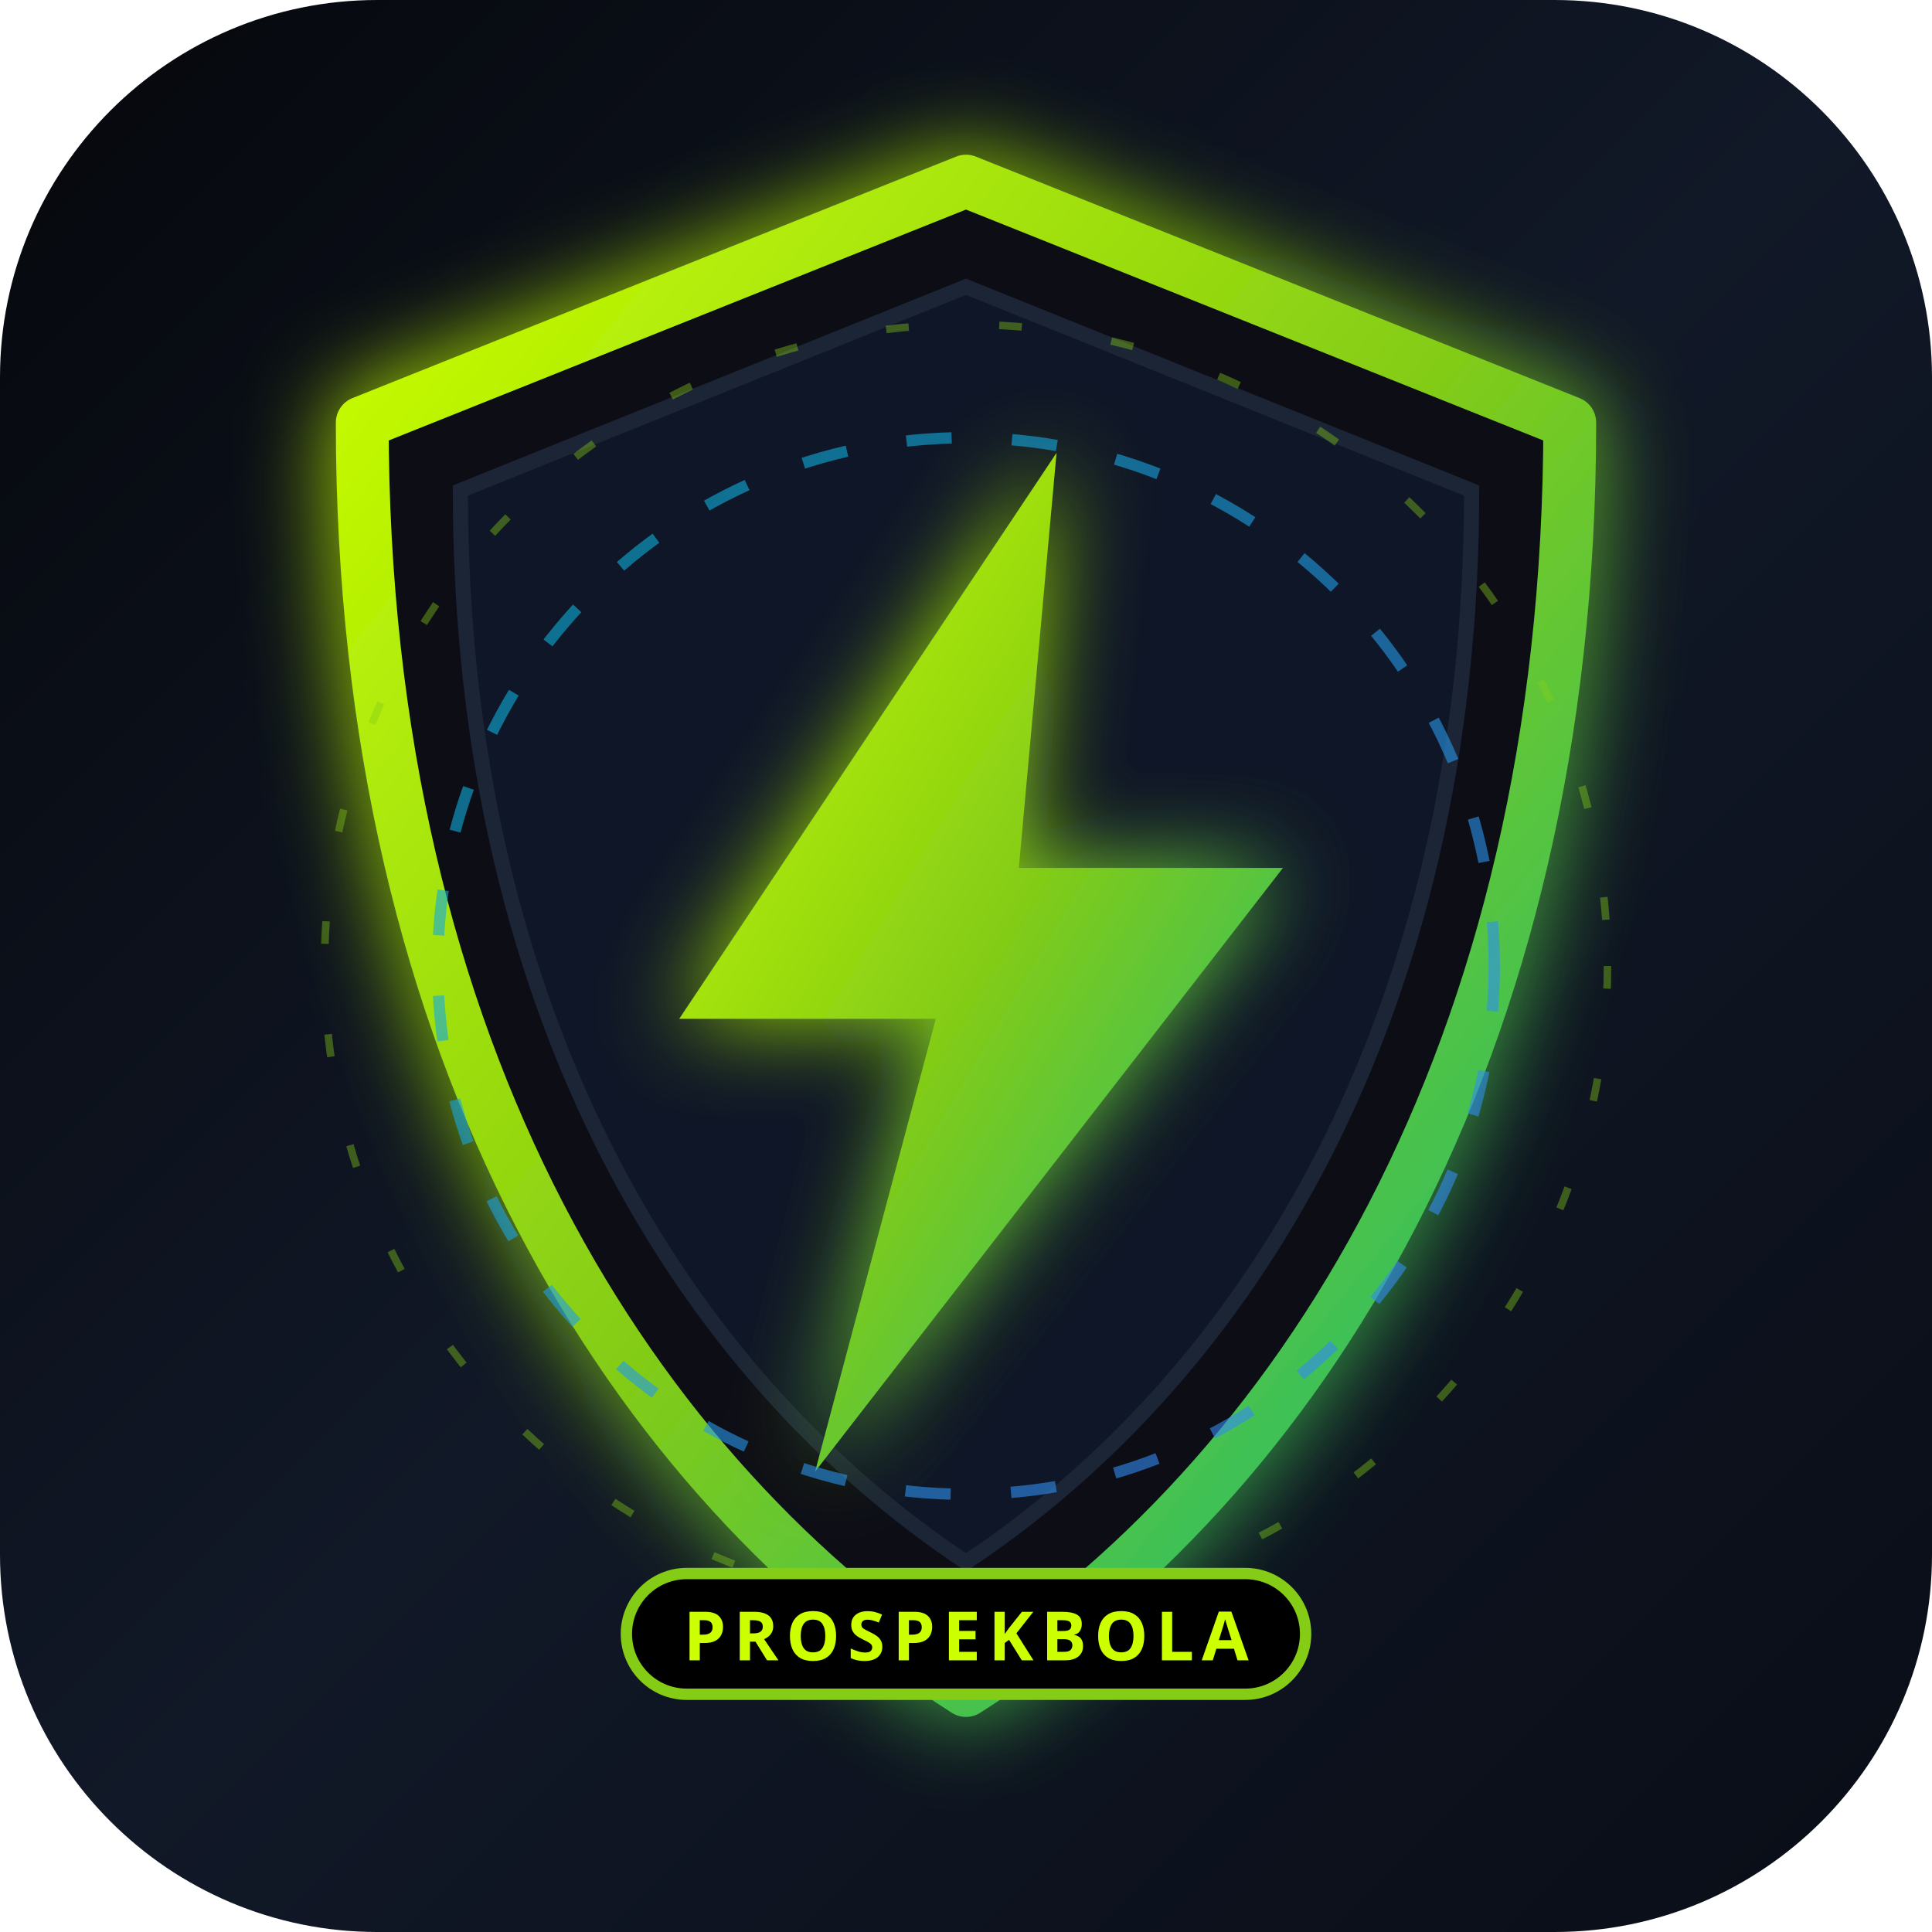
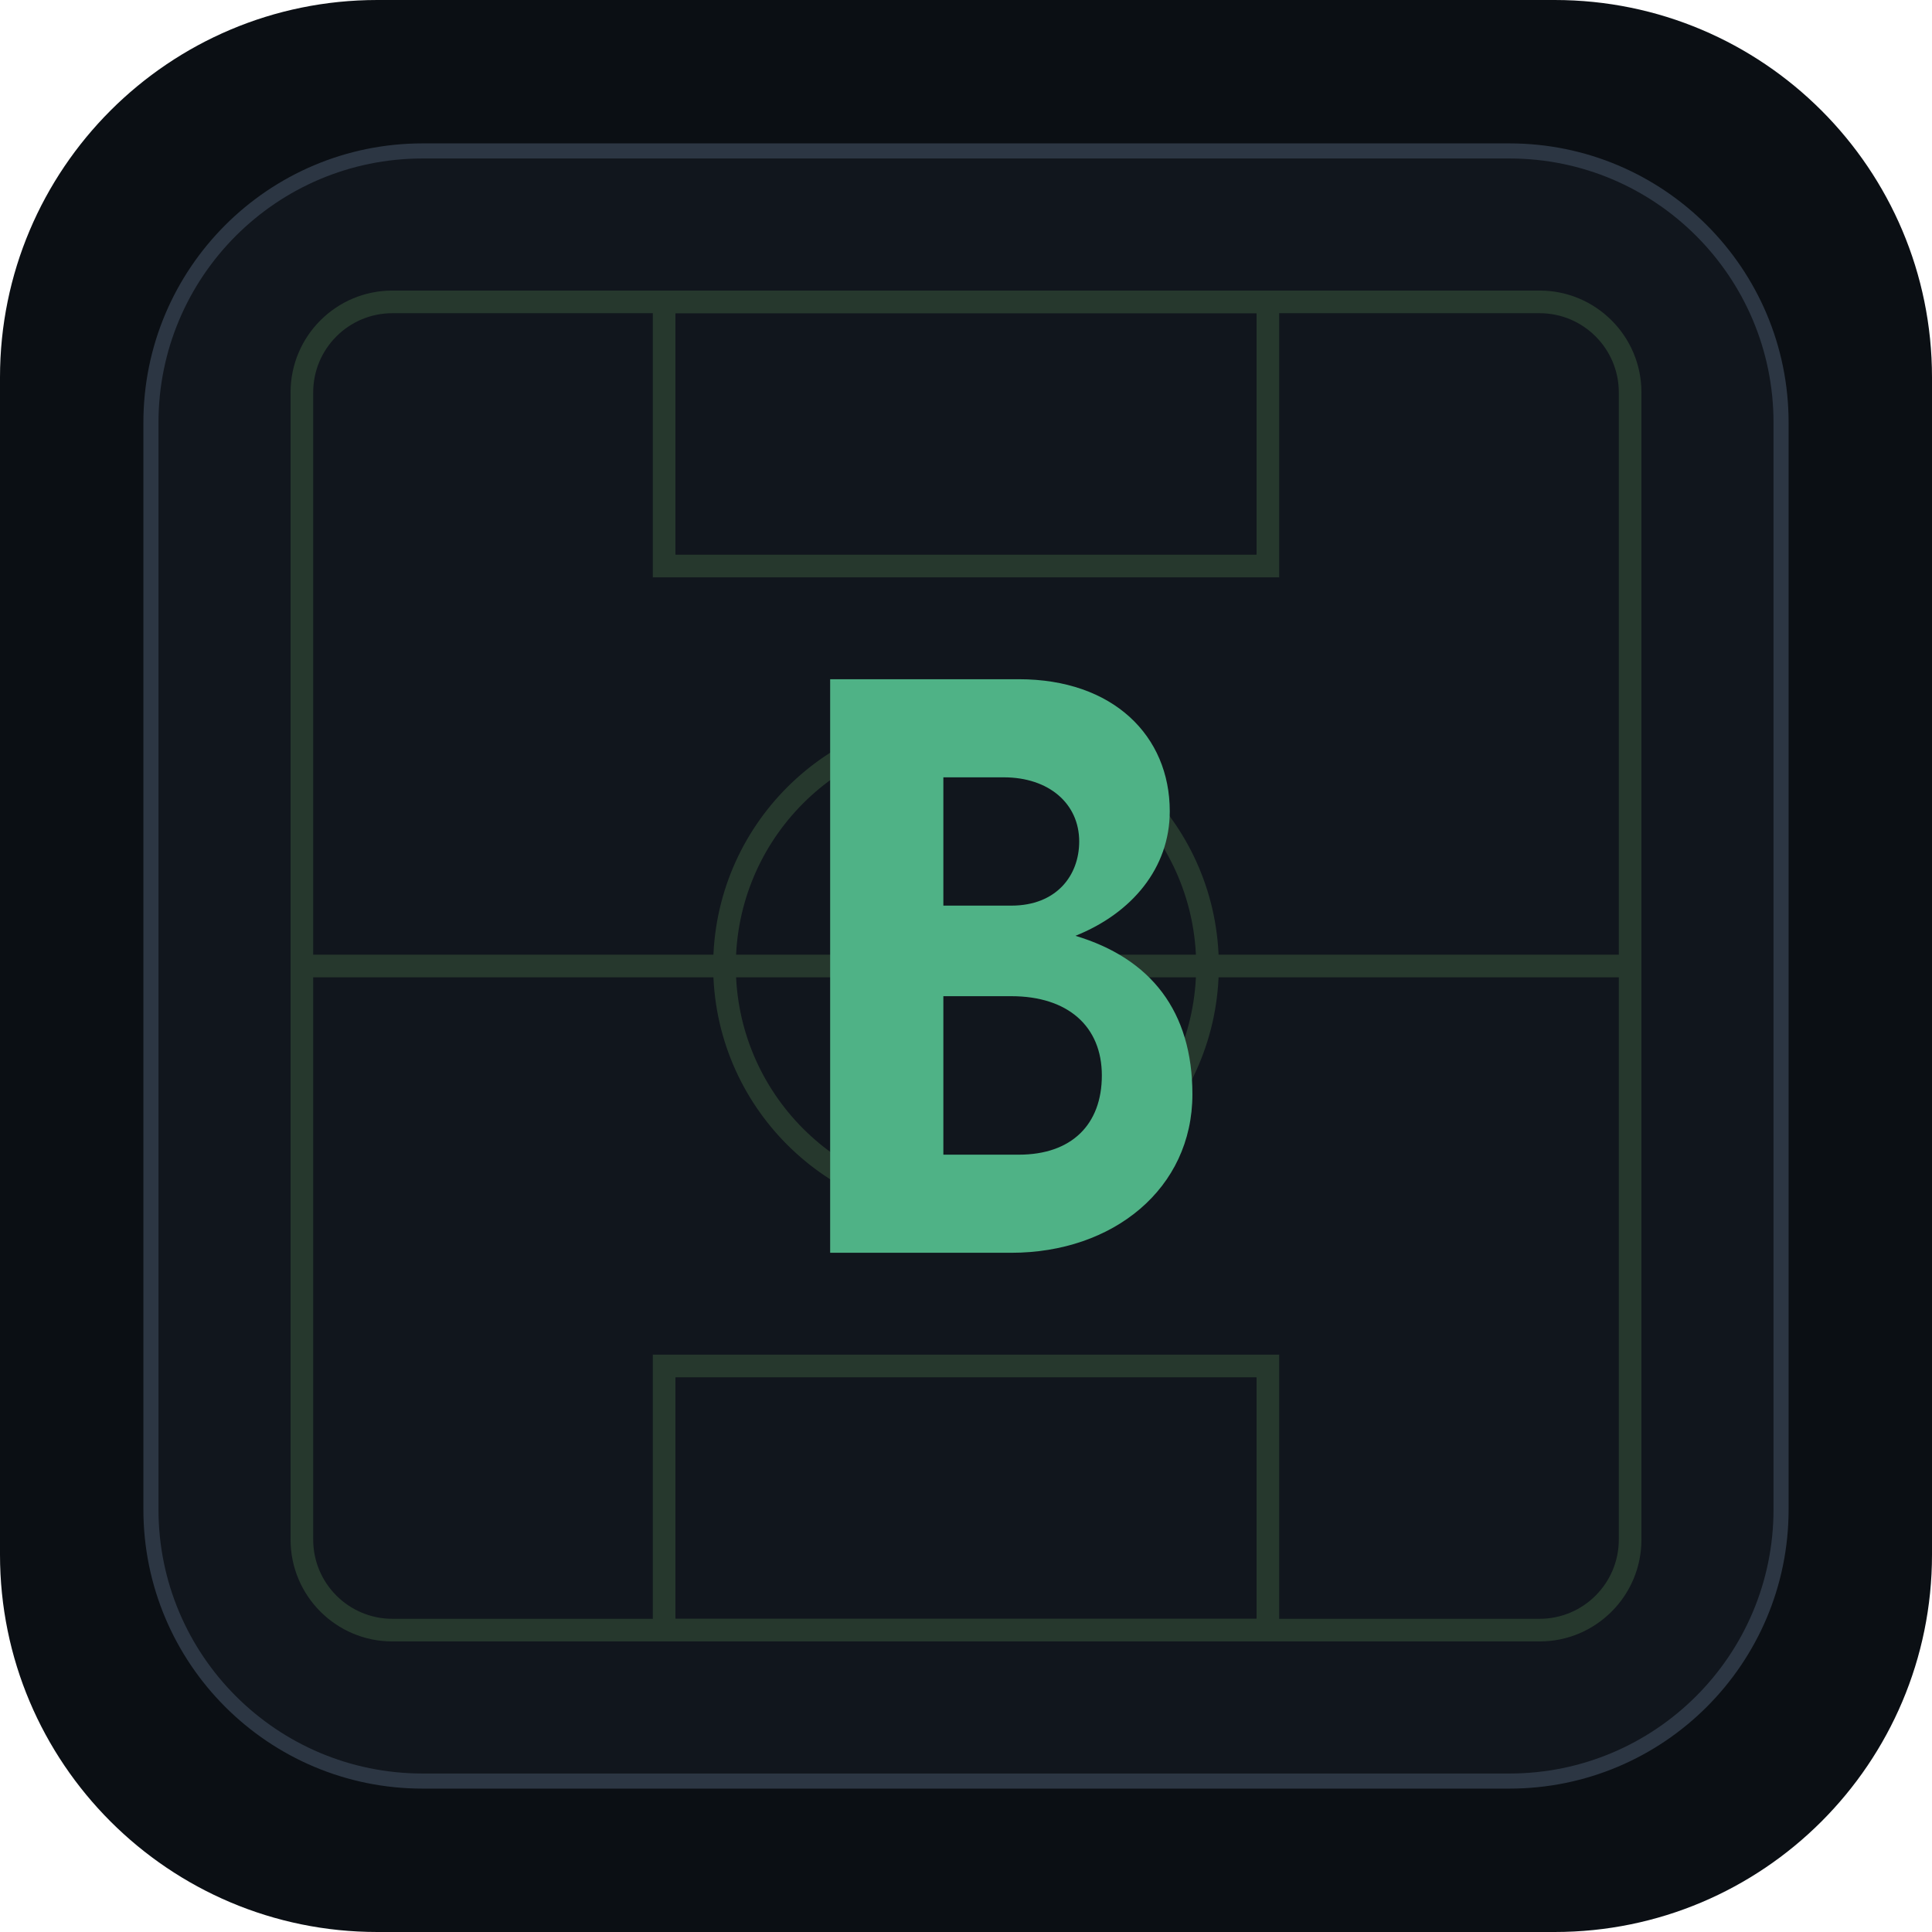
<svg xmlns="http://www.w3.org/2000/svg" viewBox="0 0 512 512" width="512" height="512">
-   <defs>
-     <linearGradient id="bgGrad" x1="0%" y1="0%" x2="100%" y2="100%">
-       <stop offset="0%" stop-color="#05070B" />
-       <stop offset="50%" stop-color="#111827" />
-       <stop offset="100%" stop-color="#090D16" />
-     </linearGradient>
-     <linearGradient id="voltGrad" x1="0%" y1="0%" x2="100%" y2="100%">
-       <stop offset="0%" stop-color="#CCFF00" />
-       <stop offset="50%" stop-color="#84CC16" />
-       <stop offset="100%" stop-color="#10B981" />
-     </linearGradient>
-     <linearGradient id="cyanGrad" x1="0%" y1="0%" x2="100%" y2="100%">
-       <stop offset="0%" stop-color="#06B6D4" />
-       <stop offset="100%" stop-color="#3B82F6" />
-     </linearGradient>
-     <filter id="neonGlow" x="-20%" y="-20%" width="140%" height="140%">
-       <feGaussianBlur stdDeviation="12" result="blur" />
-       <feMerge>
-         <feMergeNode in="blur" />
-         <feMergeNode in="SourceGraphic" />
-       </feMerge>
-     </filter>
-   </defs>
-   <rect width="512" height="512" rx="100" fill="url(#bgGrad)" />
-   <path d="M 256 48 L 416 112 C 416 280 344 392 256 448 C 168 392 96 280 96 112 Z" fill="#090D16" stroke="url(#voltGrad)" stroke-width="14" stroke-linejoin="round" filter="url(#neonGlow)" />
-   <path d="M 256 76 L 390 130 C 390 270 330 365 256 414 C 182 365 122 270 122 130 Z" fill="#0F172A" opacity="0.85" stroke="#1E293B" stroke-width="4" />
-   <polygon points="280,120 180,270 248,270 216,390 340,230 270,230" fill="url(#voltGrad)" filter="url(#neonGlow)" />
-   <circle cx="256" cy="256" r="140" fill="none" stroke="url(#cyanGrad)" stroke-width="3" stroke-dasharray="12 16" opacity="0.6" />
-   <circle cx="256" cy="256" r="170" fill="none" stroke="#84CC16" stroke-width="2" stroke-dasharray="6 24" opacity="0.4" />
-   <g transform="translate(256, 435)">
-     <rect x="-90" y="-18" width="180" height="32" rx="16" fill="#000000" stroke="#84CC16" stroke-width="3" />
-     <text x="0" y="5" font-family="'Chakra Petch', sans-serif, system-ui" font-weight="900" font-size="18" fill="#CCFF00" text-anchor="middle" letter-spacing="2">
-       PROSPEKBOLA
-     </text>
-   </g>
+   <rect width="512" height="512" rx="100" fill="#0B0F14" />
+   <rect x="40" y="40" width="432" height="432" rx="72" fill="#11161D" stroke="#2C3643" stroke-width="4" />
+   <rect x="80" y="80" width="352" height="352" rx="24" fill="none" stroke="#26382D" stroke-width="6" />
+   <line x1="80" y1="256" x2="432" y2="256" stroke="#26382D" stroke-width="6" />
+   <circle cx="256" cy="256" r="64" fill="none" stroke="#26382D" stroke-width="6" />
+   <circle cx="256" cy="256" r="6" fill="#4FB286" />
+   <rect x="176" y="80" width="160" height="70" fill="none" stroke="#26382D" stroke-width="6" />
+   <rect x="176" y="362" width="160" height="70" fill="none" stroke="#26382D" stroke-width="6" />
+   <path d="M 220 180 L 270 180 C 295 180 310 195 310 215 C 310 230 300 242 285 248 C 305 254 316 268 316 290 C 316 315 295 332 268 332 L 220 332 Z M 250 206 L 250 240 L 268 240 C 280 240 286 232 286 223 C 286 213 278 206 266 206 Z M 250 264 L 250 306 L 270 306 C 284 306 292 298 292 285 C 292 272 283 264 268 264 Z" fill="#4FB286" />
</svg>
